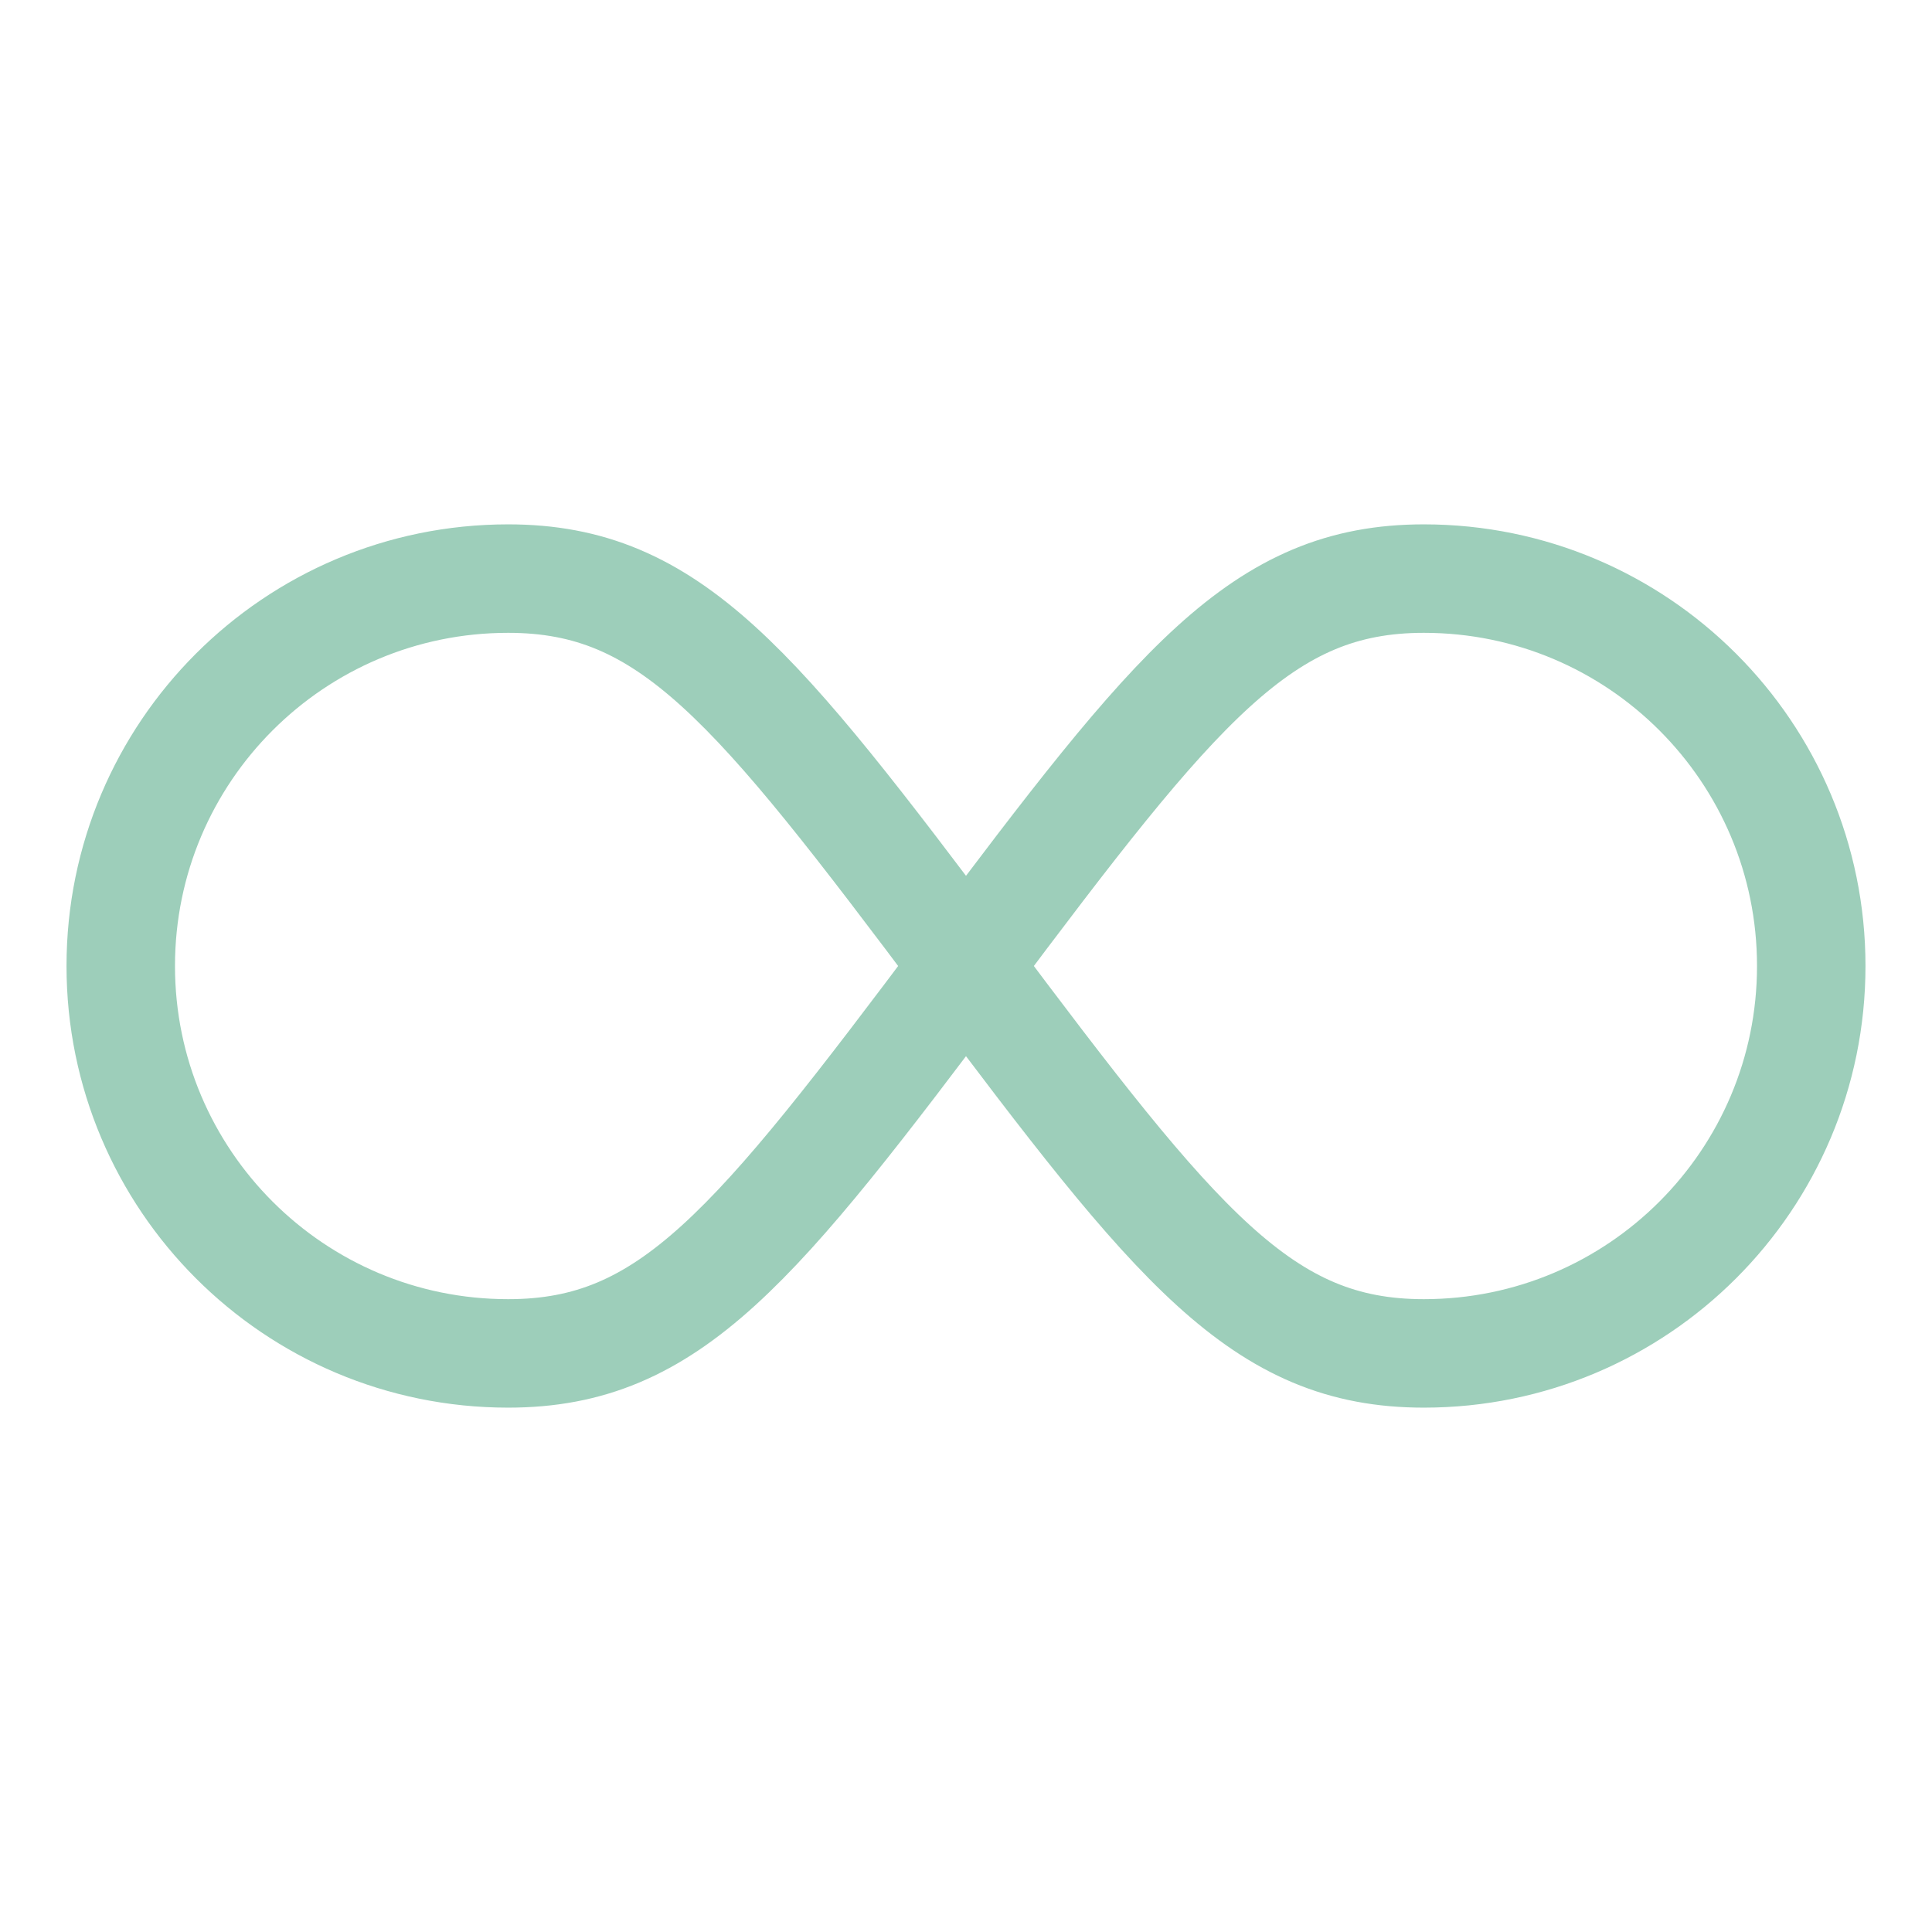
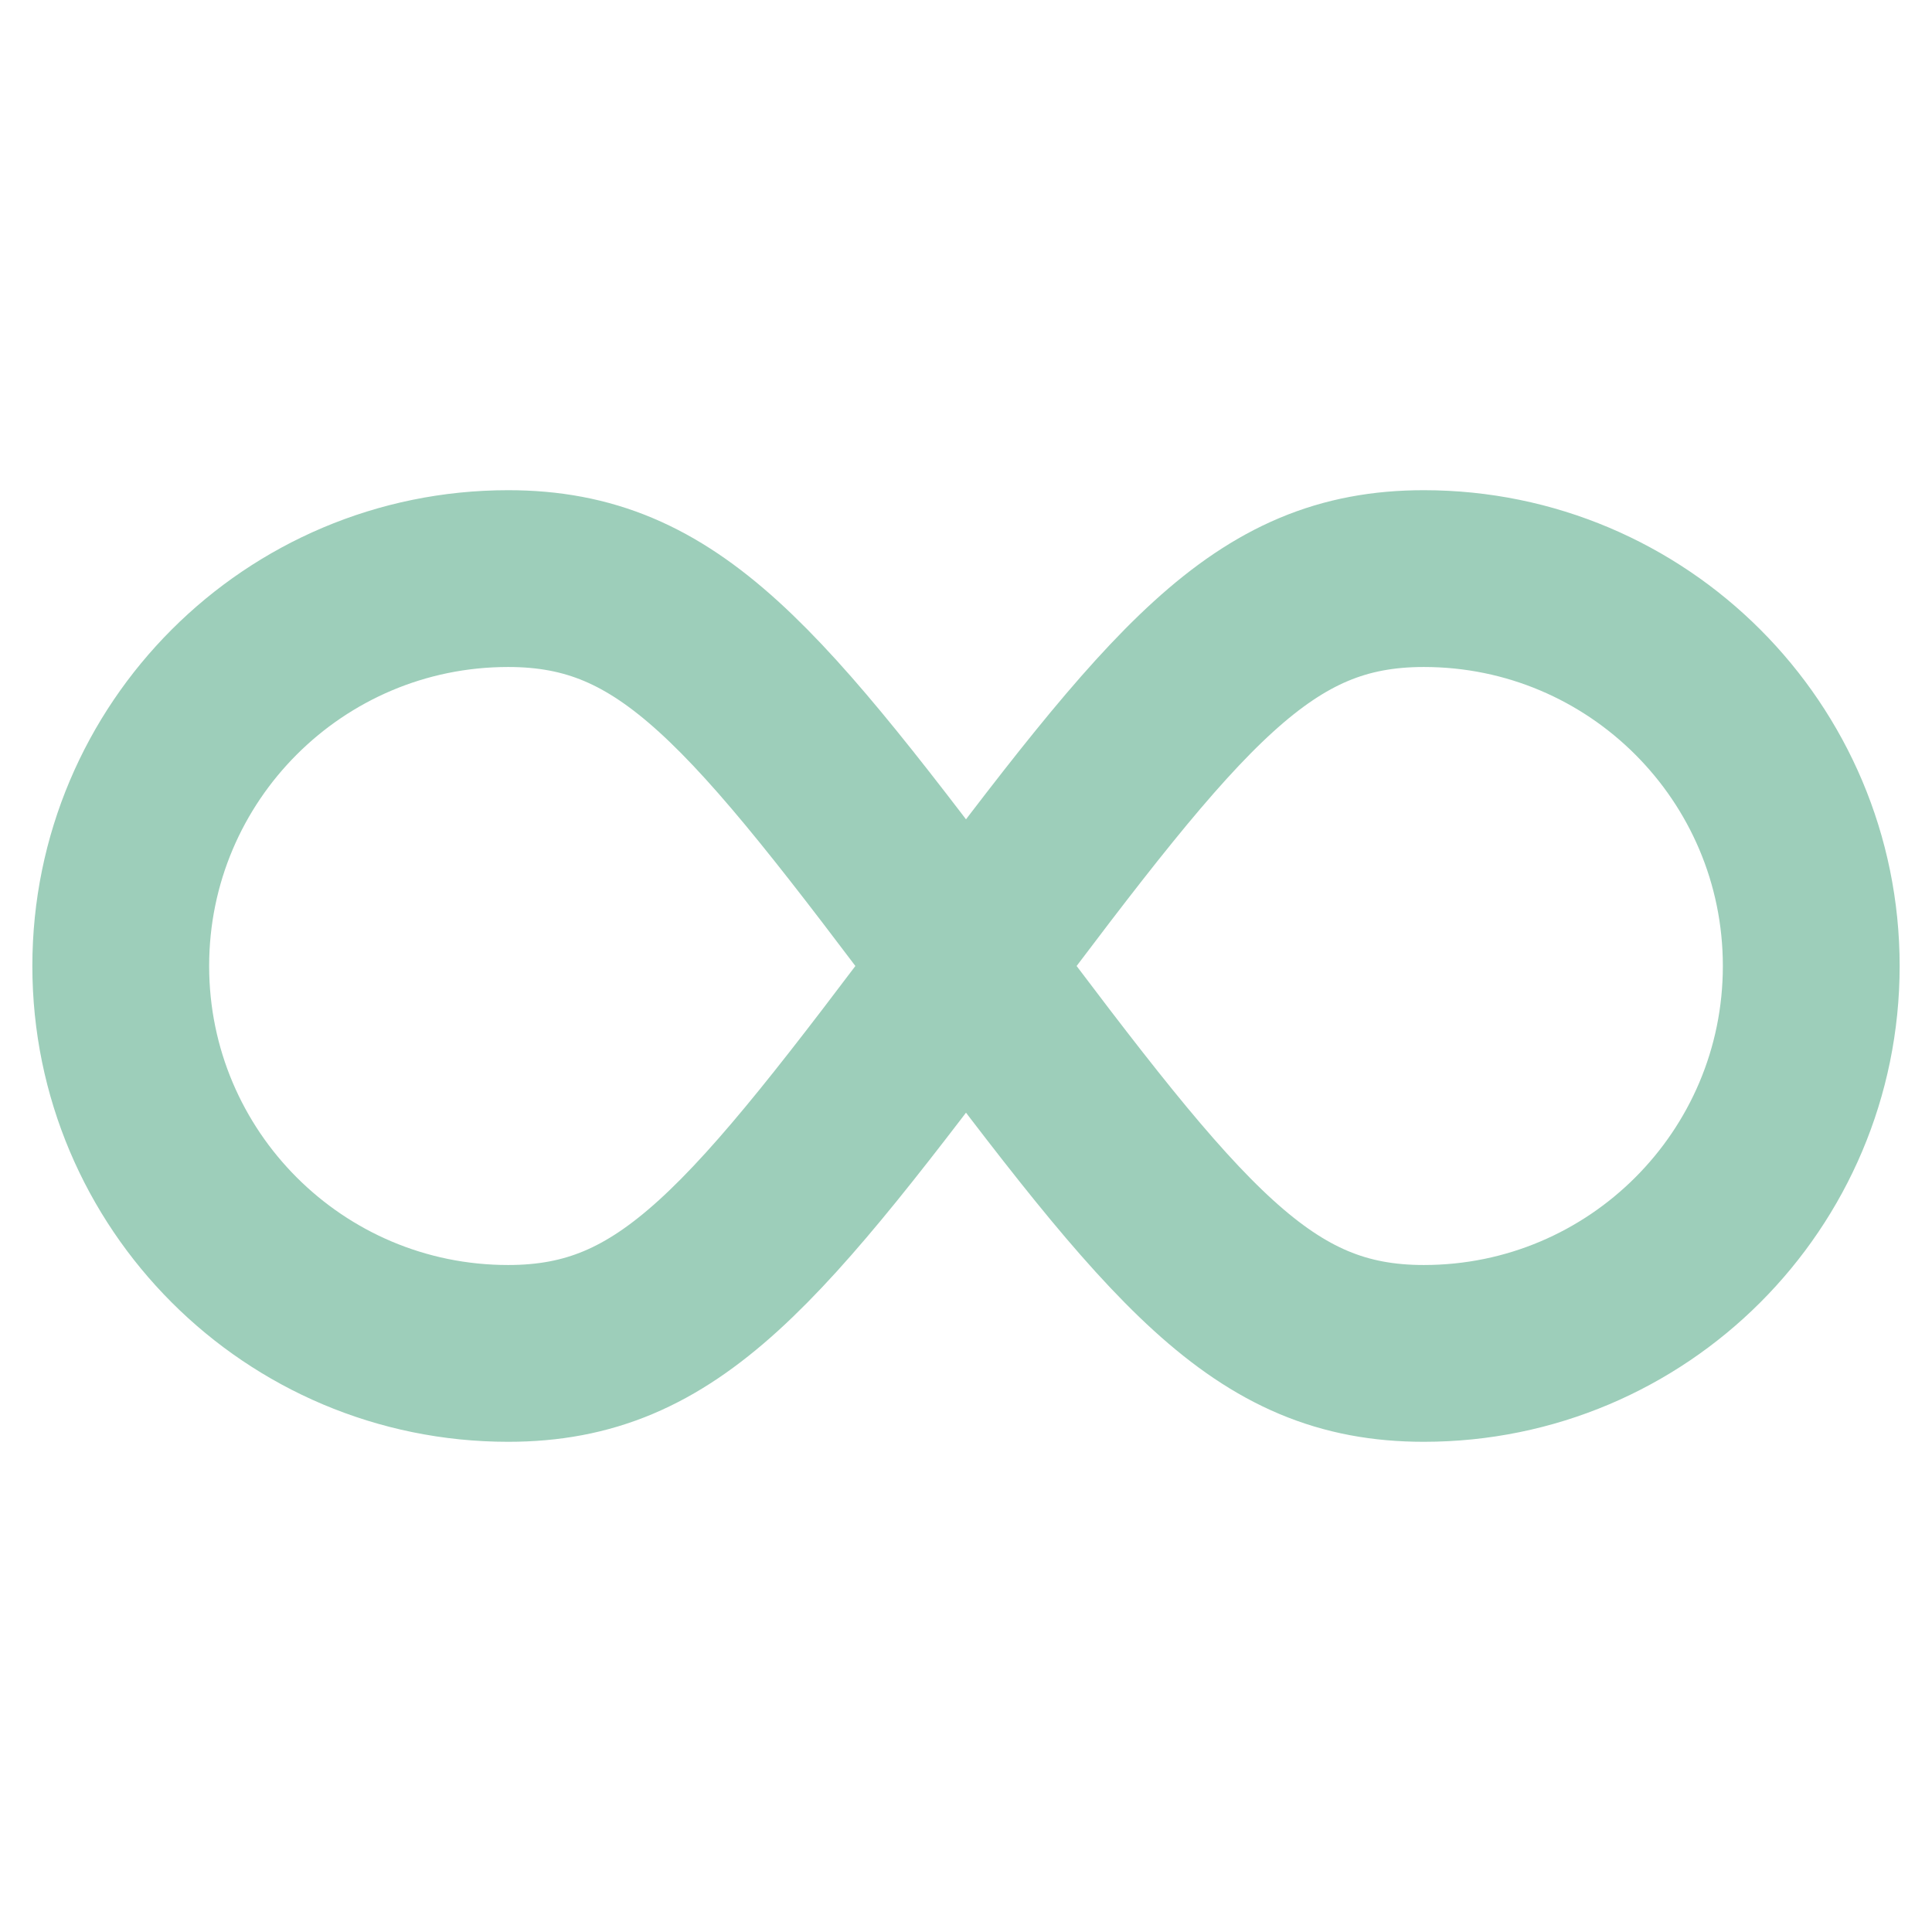
<svg xmlns="http://www.w3.org/2000/svg" viewBox="0 0 24 24" fill="none">
-   <path d="M12 12C9 8 7.8 6.5 5.5 6.5a5.5 5.5 0 0 0 0 11C7.8 17.5 9 16 12 12s4.2-5.5 6.5-5.5a5.5 5.5 0 0 1 0 11C16.2 17.5 15 16 12 12Z" transform="translate(1.5 1.5) scale(.875)" stroke="#9dceba" stroke-width="1.54" stroke-linecap="round" stroke-linejoin="round" />
+   <path d="M12 12C9 8 7.8 6.5 5.5 6.5a5.5 5.5 0 0 0 0 11C7.8 17.5 9 16 12 12s4.2-5.5 6.5-5.5a5.5 5.5 0 0 1 0 11C16.2 17.5 15 16 12 12Z" transform="translate(1.5 1.5) scale(.875)" stroke="#9dceba" stroke-width="2.51" stroke-linecap="round" stroke-linejoin="round" />
</svg>
